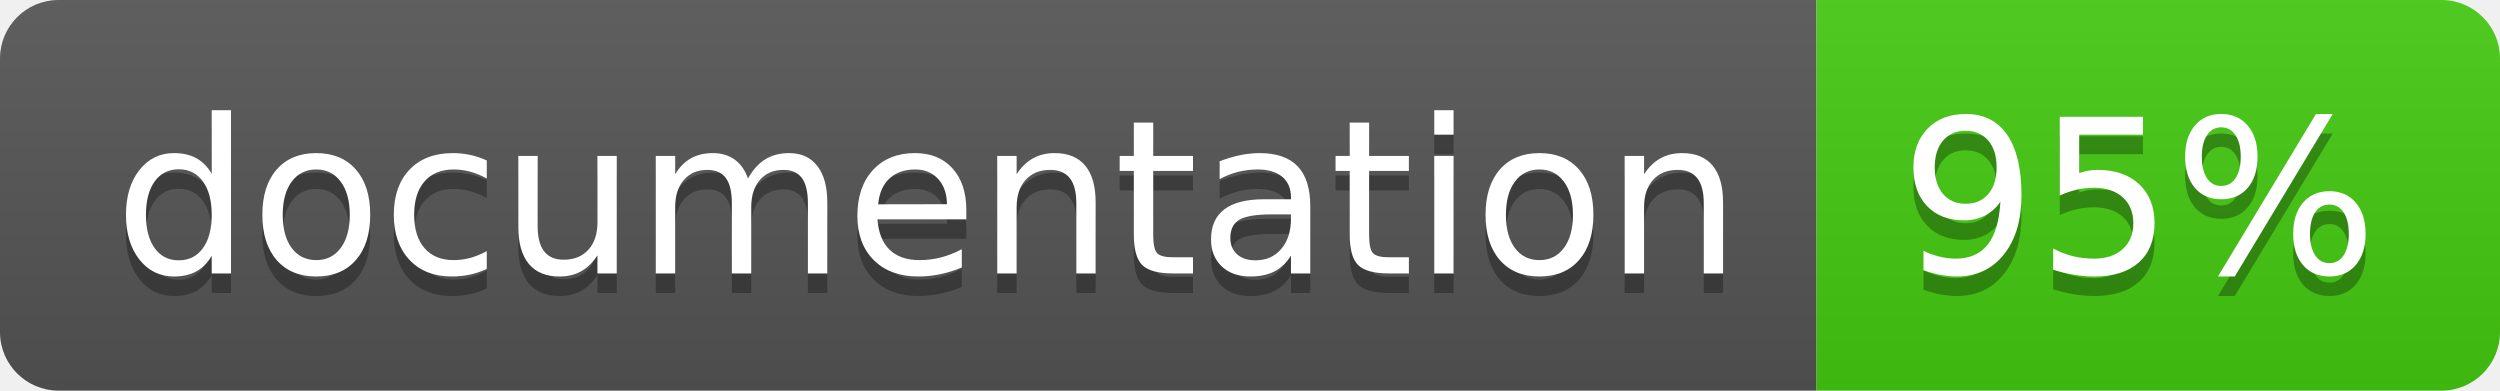
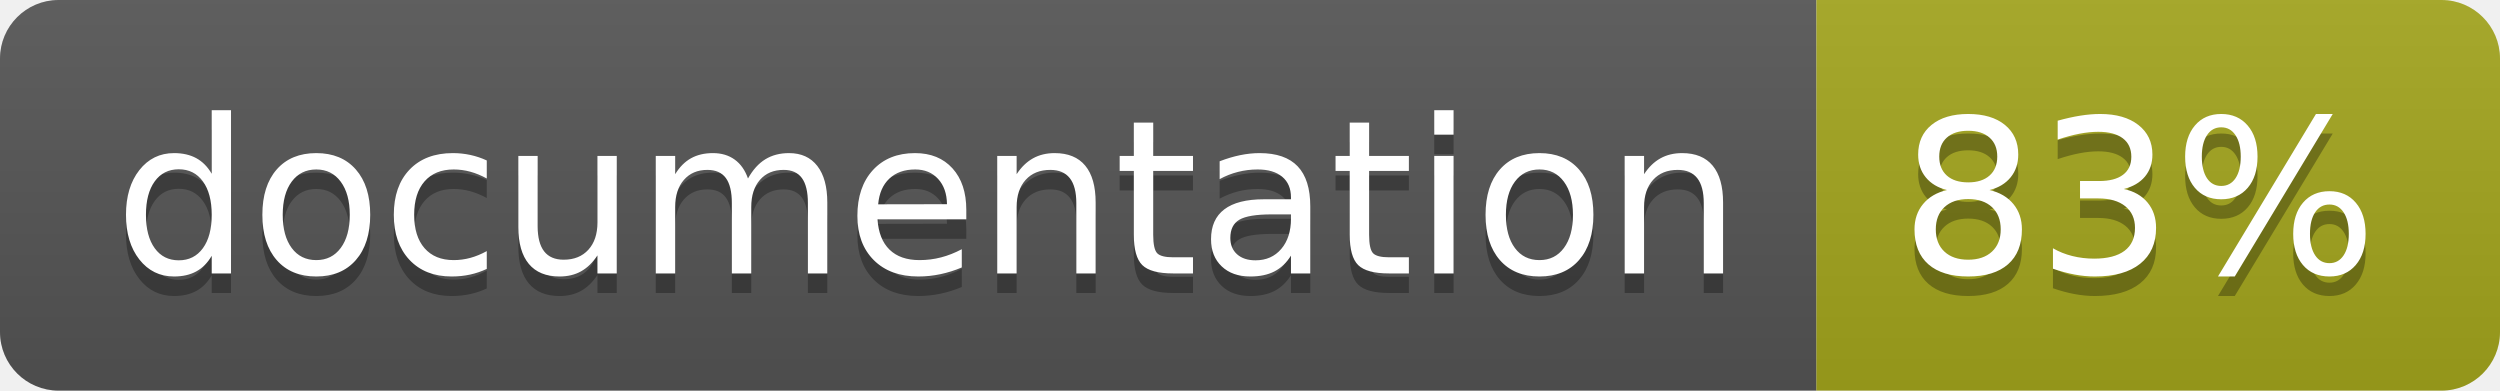
<svg xmlns="http://www.w3.org/2000/svg" width="128" height="20">
  <linearGradient id="b" x2="0" y2="100%">
    <stop offset="0" stop-color="#bbb" stop-opacity=".1" />
    <stop offset="1" stop-opacity=".1" />
  </linearGradient>
  <clipPath id="a">
    <rect width="128" height="20" rx="3" fill="#fff" />
  </clipPath>
  <g clip-path="url(#a)">
    <path fill="#555" d="M0 0h93v20H0z" />
-     <path fill="#4c1" d="M93 0h35v20H93z" />
+     <path fill="#a4a61d" d="M93 0h35v20H93z" />
    <path fill="url(#b)" d="M0 0h128v20H0z" />
  </g>
  <g fill="#fff" text-anchor="middle" font-family="DejaVu Sans,Verdana,Geneva,sans-serif" font-size="110">
    <text x="475" y="150" fill="#010101" fill-opacity=".3" transform="scale(.1)" textLength="830">
      documentation
    </text>
    <text x="475" y="140" transform="scale(.1)" textLength="830">
      documentation
    </text>
    <text x="1095" y="150" fill="#010101" fill-opacity=".3" transform="scale(.1)" textLength="250">
-       95%
+       83%
    </text>
    <text x="1095" y="140" transform="scale(.1)" textLength="250">
-       95%
+       83%
    </text>
  </g>
</svg>
